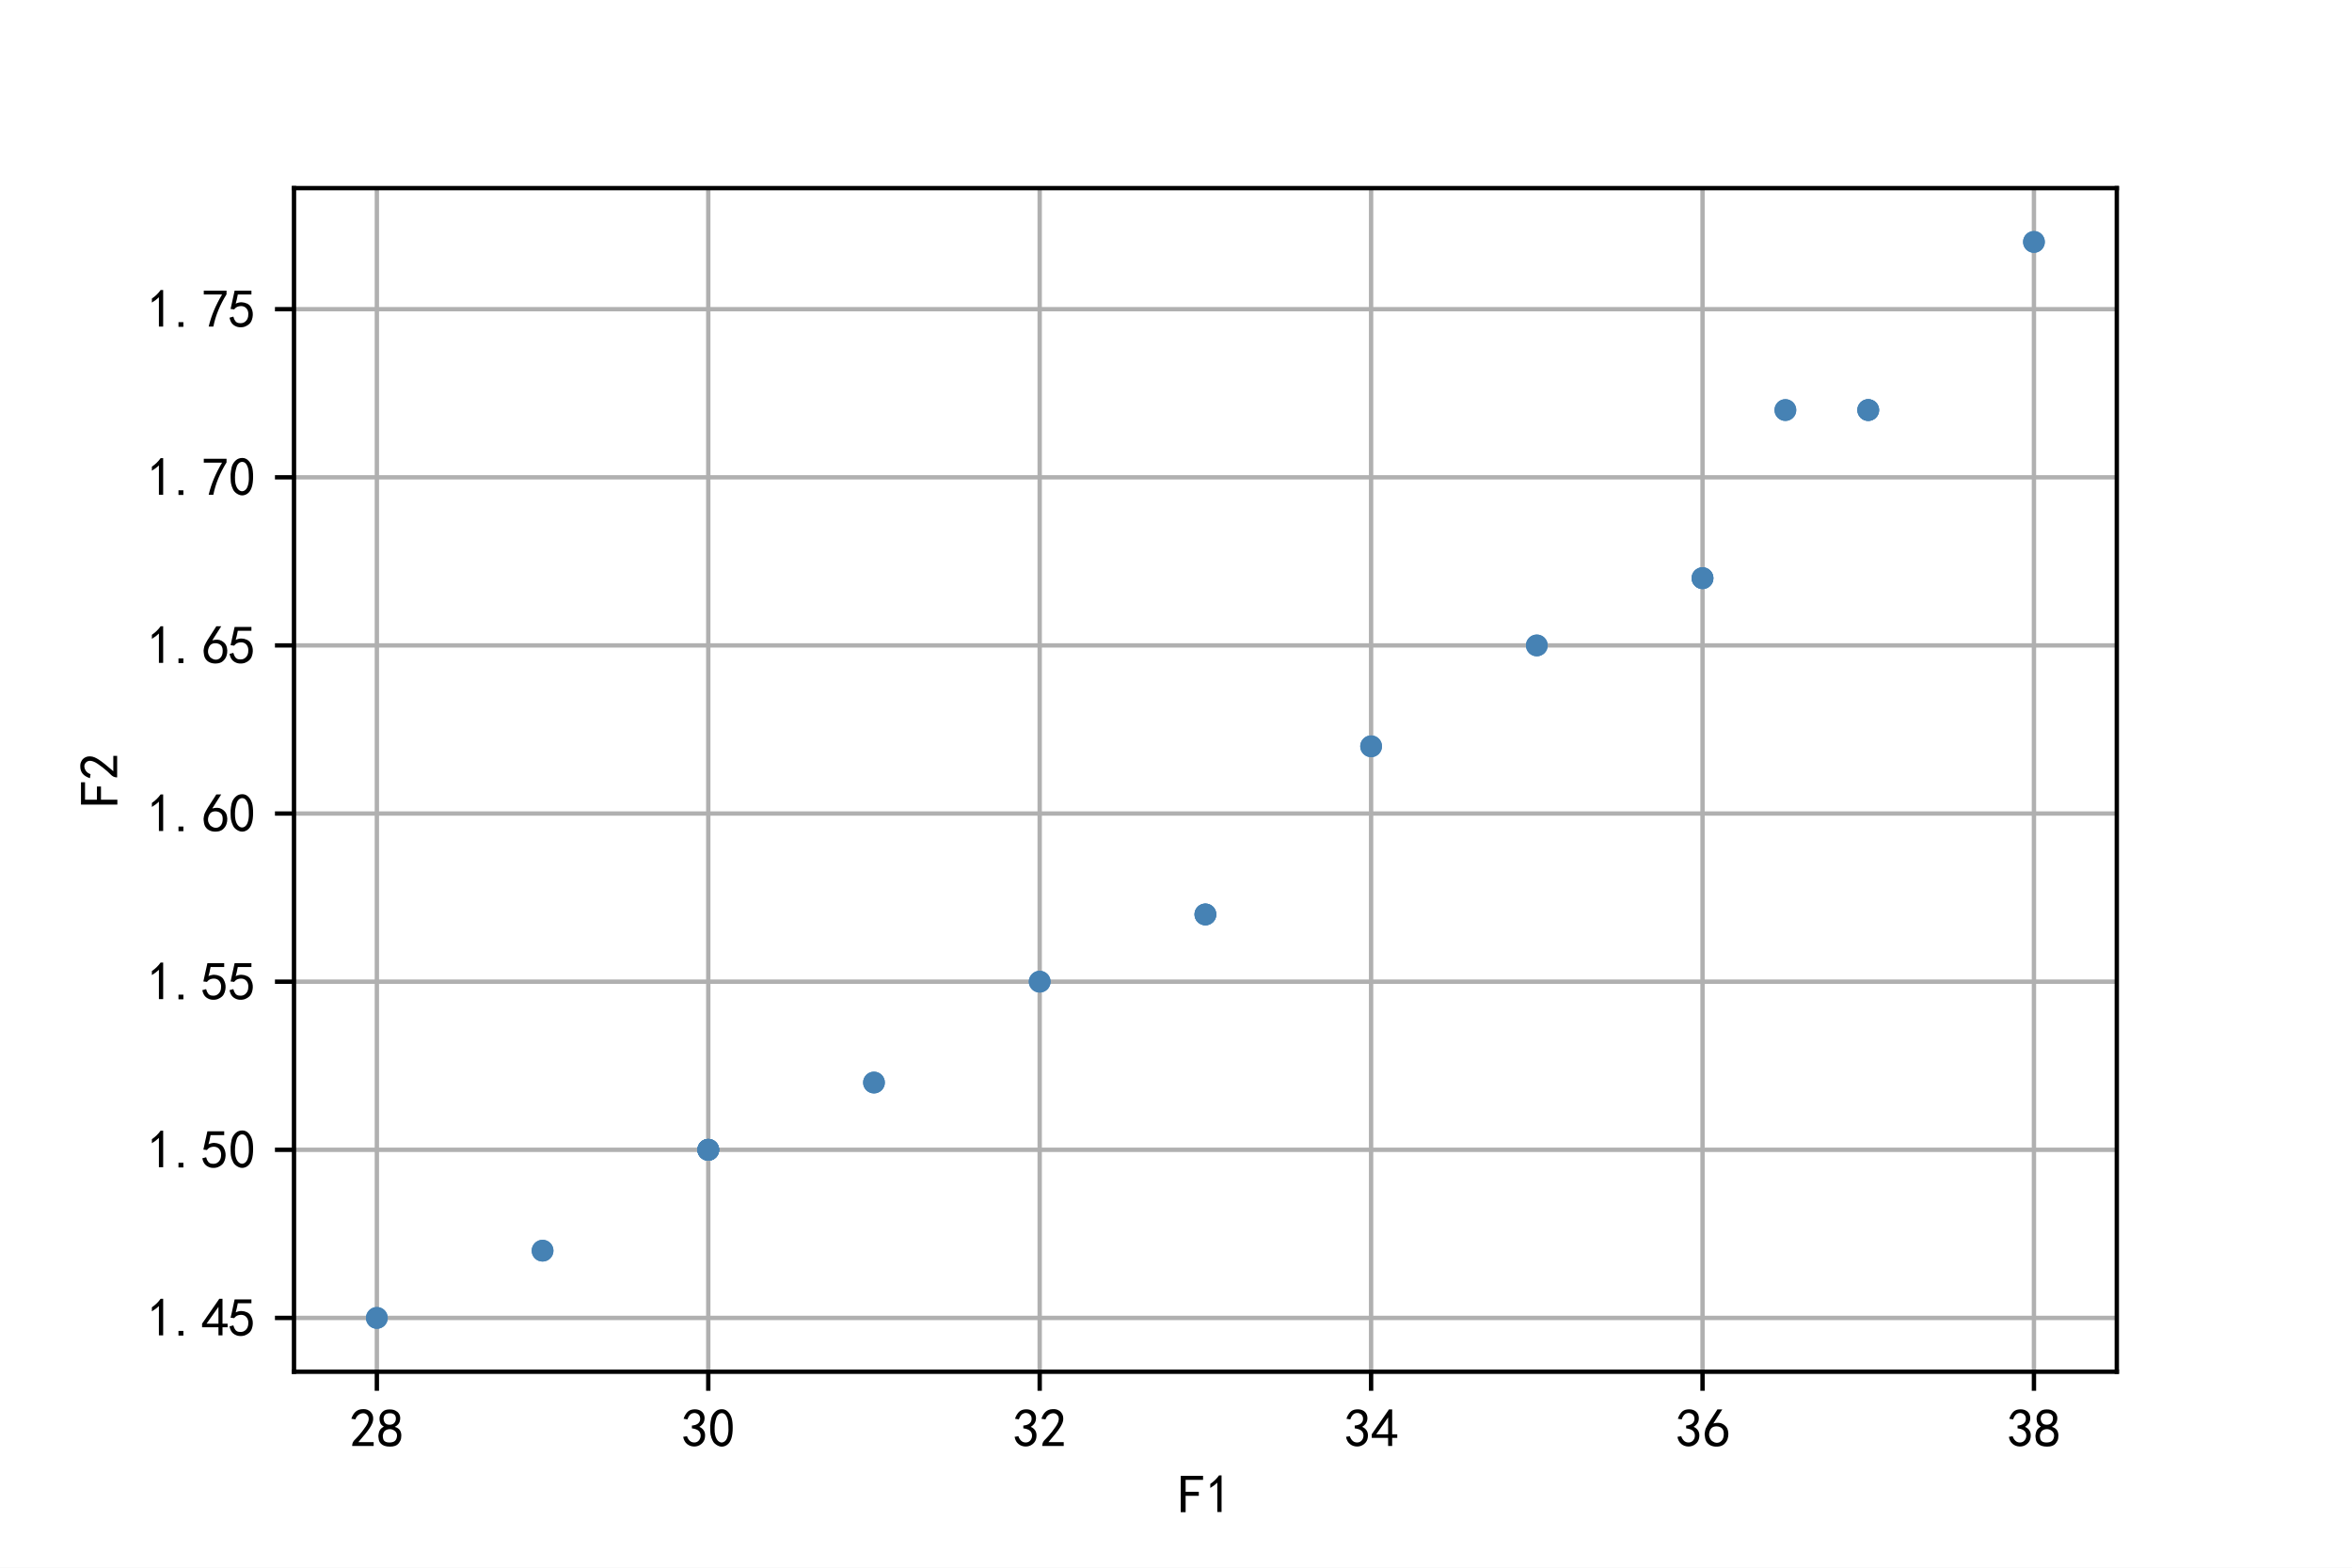
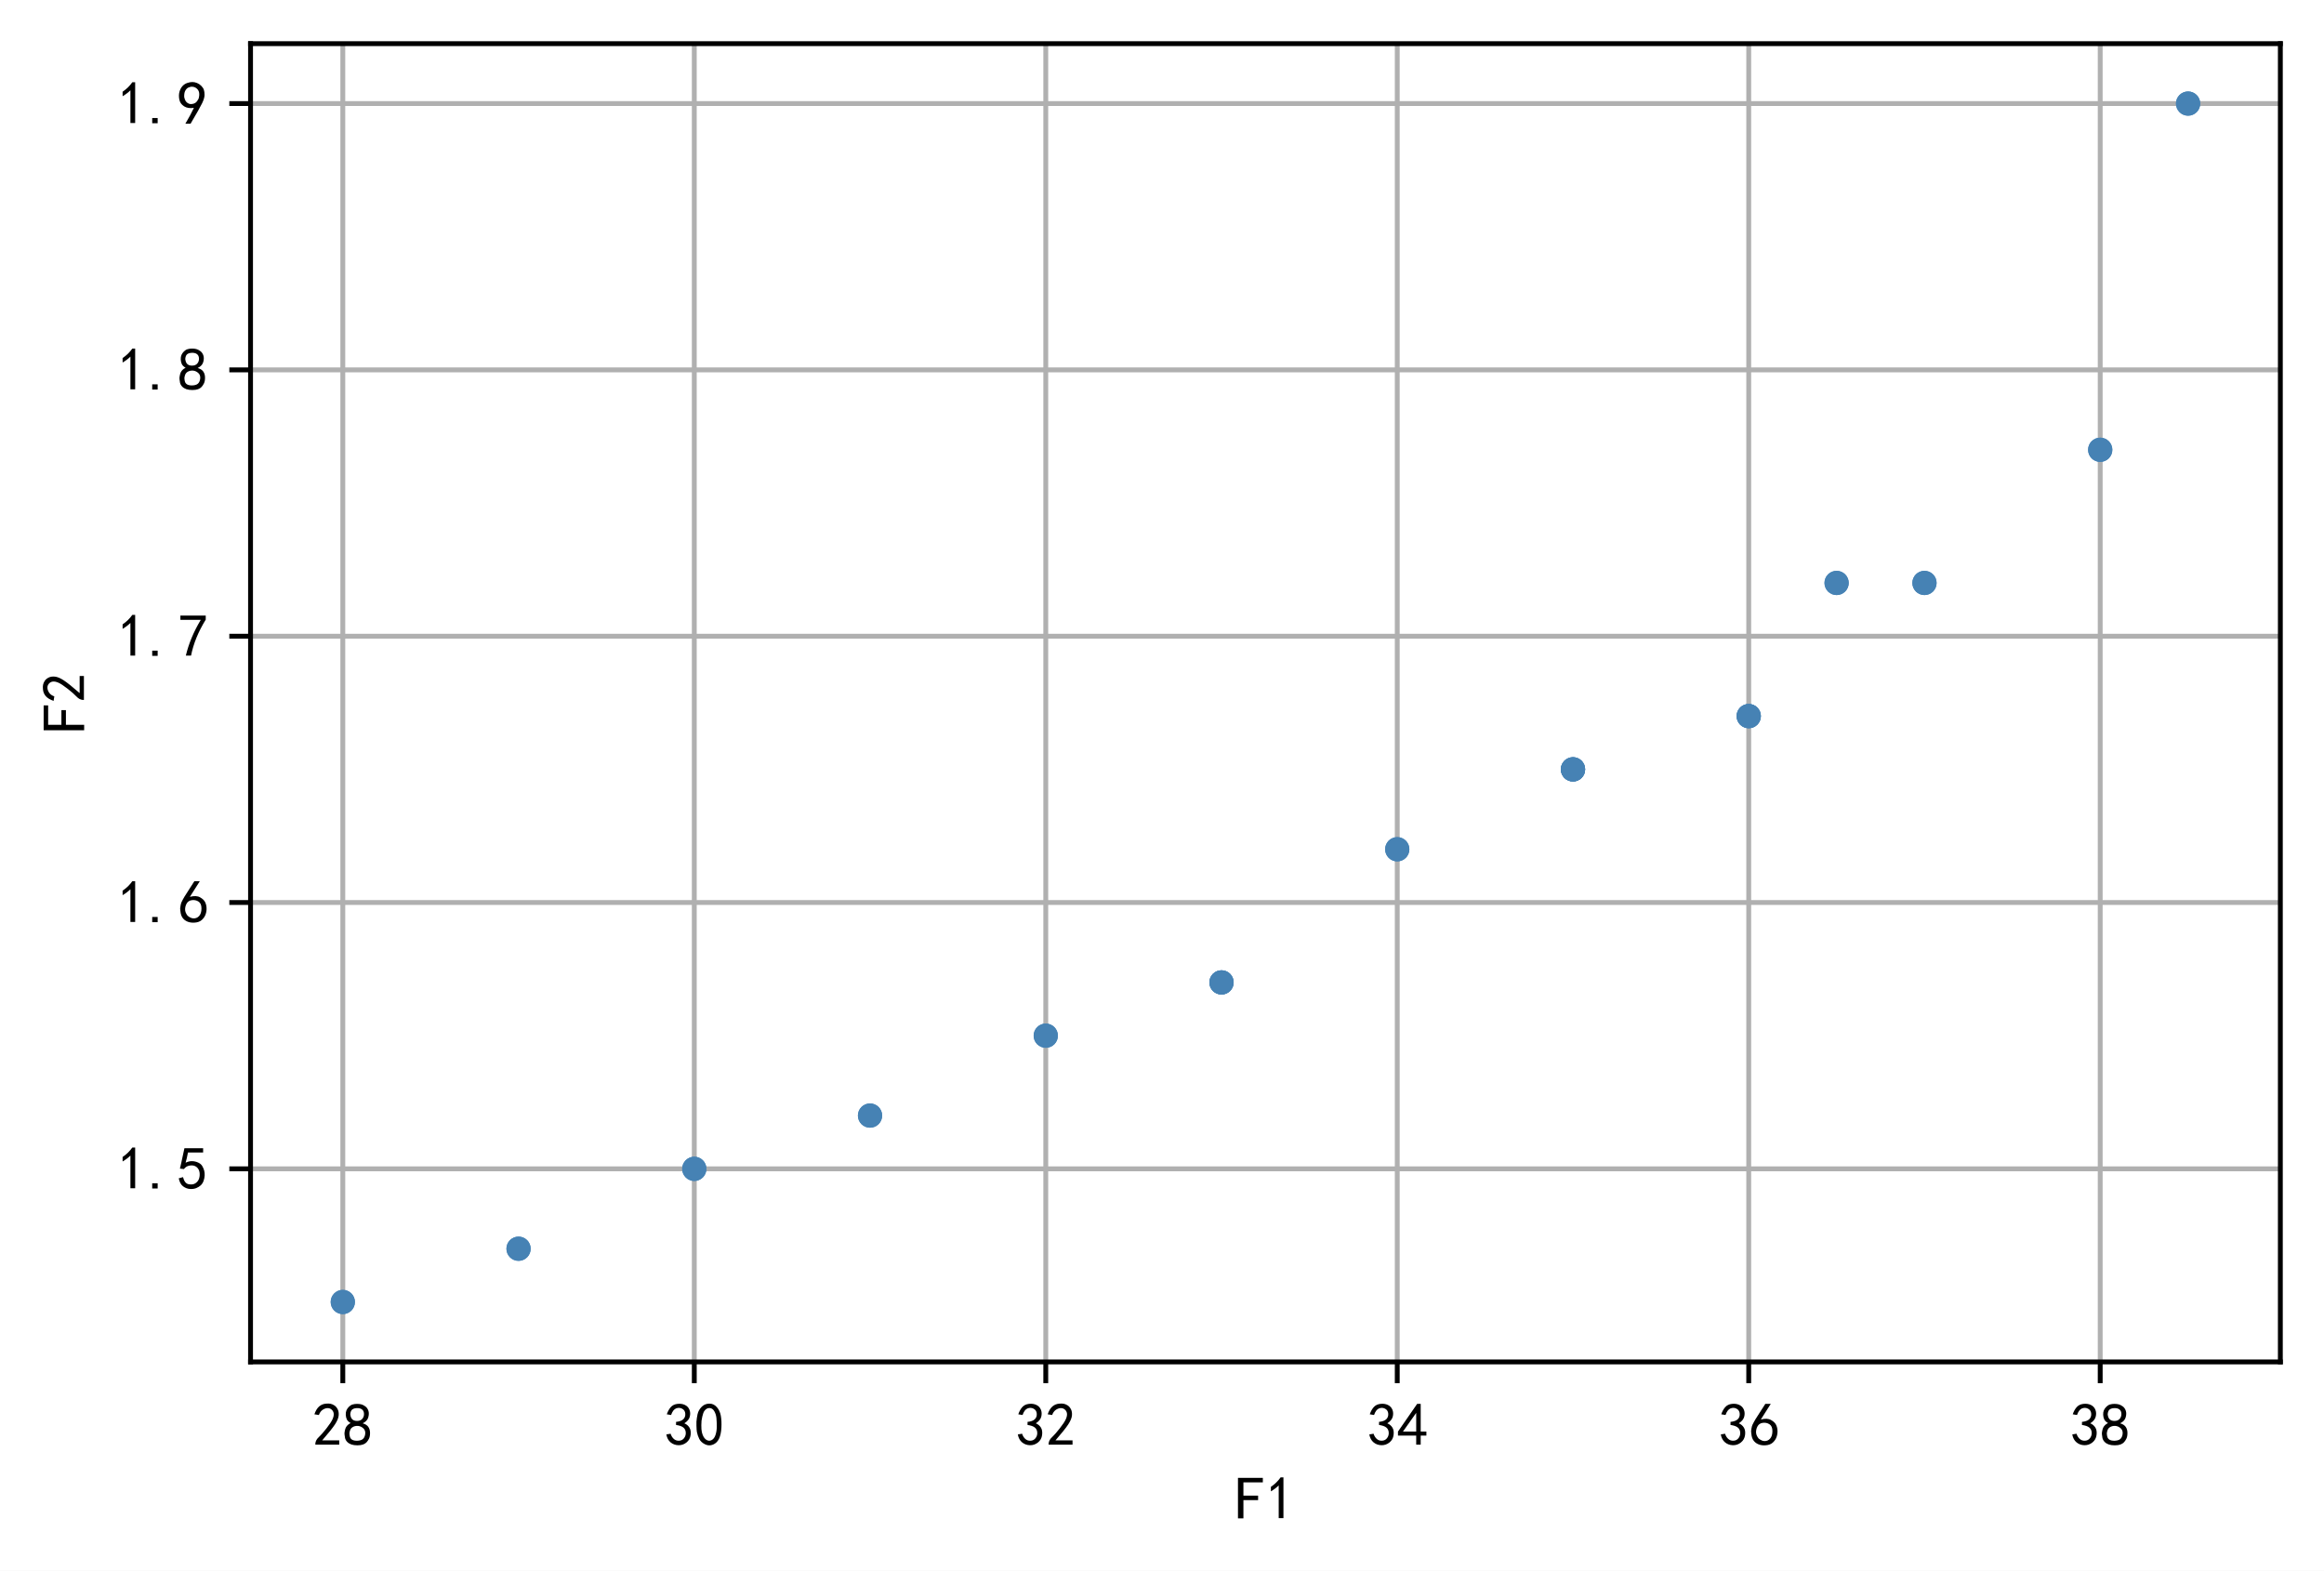
- <svg xmlns="http://www.w3.org/2000/svg" xmlns:xlink="http://www.w3.org/1999/xlink" height="288pt" version="1.1" viewBox="0 0 432 288" width="432pt">
+ <svg xmlns="http://www.w3.org/2000/svg" xmlns:xlink="http://www.w3.org/1999/xlink" height="259.09pt" version="1.1" viewBox="0 0 383.325 259.09" width="383.325pt">
  <defs>
    <style type="text/css">
*{stroke-linecap:butt;stroke-linejoin:round;}
  </style>
  </defs>
  <g id="figure_1">
    <g id="patch_1">
-       <path d="M 0 288  L 432 288  L 432 0  L 0 0  z " style="fill:#ffffff;" />
+       <path d="M 0 259.09  L 383.325 259.09  L 383.325 0  L 0 0  z " style="fill:#ffffff;" />
    </g>
    <g id="axes_1">
      <g id="patch_2">
-         <path d="M 54 252  L 388.8 252  L 388.8 34.56  L 54 34.56  z " style="fill:#ffffff;" />
+         <path d="M 41.325 224.64  L 376.125 224.64  L 376.125 7.2  L 41.325 7.2  z " style="fill:#ffffff;" />
      </g>
      <g id="matplotlib.axis_1">
        <g id="xtick_1">
          <g id="line2d_1">
-             <path clip-path="url(#p3a193a313b)" d="M 69.218 252  L 69.218 34.56  " style="fill:none;stroke:#b0b0b0;stroke-linecap:square;stroke-width:0.8;" />
+             <path clip-path="url(#ped08483fec)" d="M 56.543 224.64  L 56.543 7.2  " style="fill:none;stroke:#b0b0b0;stroke-linecap:square;stroke-width:0.8;" />
          </g>
          <g id="line2d_2">
            <defs>
-               <path d="M 0 0  L 0 3.5  " id="m49dbd63c91" style="stroke:#000000;stroke-width:0.8;" />
-             </defs>
-             <g>
-               <use style="stroke:#000000;stroke-width:0.8;" x="69.218" xlink:href="#m49dbd63c91" y="252" />
+               <path d="M 0 0  L 0 3.5  " id="m44f7244952" style="stroke:#000000;stroke-width:0.8;" />
+             </defs>
+             <g>
+               <use style="stroke:#000000;stroke-width:0.8;" x="56.543" xlink:href="#m44f7244952" y="224.64" />
            </g>
          </g>
          <g id="text_1">
            <defs>
              <path d="M 4.688 3.906  Q 5.078 9.766 10.156 14.453  Q 15.234 19.141 23.047 29.094  Q 30.859 39.062 33.203 44.531  Q 35.547 50 34.953 53.906  Q 34.375 57.812 31.25 60.344  Q 28.125 62.891 24.016 62.5  Q 19.922 62.109 16.203 59.375  Q 12.5 56.641 10.547 51.172  L 3.125 52.344  Q 6.25 61.328 11.125 65.422  Q 16.016 69.531 22.656 69.922  Q 26.562 70.312 29.688 69.719  Q 32.812 69.141 36.125 66.984  Q 39.453 64.844 41.594 60.547  Q 43.75 56.25 43.156 50.188  Q 42.578 44.141 37.109 35.734  Q 31.641 27.344 16.016 9.375  L 44.141 9.375  L 44.141 2.344  L 4.688 2.344  z " id="SimHei-50" />
              <path d="M 2.734 16.797  Q 2.734 26.172 5.078 30.656  Q 7.422 35.156 12.891 37.891  Q 8.203 40.625 6.641 43.938  Q 5.078 47.266 4.875 51.562  Q 4.688 55.859 6.047 58.984  Q 7.422 62.109 10.156 64.844  Q 12.891 67.578 16.203 68.547  Q 19.531 69.531 23.438 69.531  Q 27.344 69.531 30.469 68.75  Q 33.594 67.969 37.109 65.422  Q 40.625 62.891 42.188 58.203  Q 43.75 53.516 41.984 47.266  Q 40.234 41.016 32.812 37.5  Q 39.453 35.547 42.188 31.438  Q 44.922 27.344 44.922 21.484  Q 44.922 15.625 43.156 12.109  Q 41.406 8.594 39.25 6.25  Q 37.109 3.906 33.391 2.531  Q 29.688 1.172 24.016 1.172  Q 18.359 1.172 14.25 2.531  Q 10.156 3.906 7.422 6.641  Q 4.688 9.375 3.703 13.078  Q 2.734 16.797 2.734 26.172  z M 10.938 26.562  Q 10.547 17.188 12.297 13.672  Q 14.062 10.156 18.75 9.172  Q 23.438 8.203 28.516 9.375  Q 33.594 10.547 35.547 14.844  Q 37.5 19.141 36.906 23.438  Q 36.328 27.734 32.031 30.656  Q 27.734 33.594 22.656 33.203  Q 17.578 32.812 14.25 29.688  Q 10.938 26.562 10.547 17.188  z M 12.109 56.25  Q 12.109 48.438 14.844 44.922  Q 17.578 41.406 23.438 41.406  Q 29.297 41.406 32.219 44.922  Q 35.156 48.438 34.953 53.312  Q 34.766 58.203 31.438 60.547  Q 28.125 62.891 22.453 62.5  Q 16.797 62.109 14.453 59.172  Q 12.109 56.25 12.109 48.438  z " id="SimHei-56" />
            </defs>
-             <g transform="translate(64.21818 265.875)scale(0.1 -0.1)">
+             <g transform="translate(51.54318 238.515)scale(0.1 -0.1)">
              <use xlink:href="#SimHei-50" />
              <use x="50" xlink:href="#SimHei-56" />
            </g>
          </g>
        </g>
        <g id="xtick_2">
          <g id="line2d_3">
-             <path clip-path="url(#p3a193a313b)" d="M 130.091 252  L 130.091 34.56  " style="fill:none;stroke:#b0b0b0;stroke-linecap:square;stroke-width:0.8;" />
+             <path clip-path="url(#ped08483fec)" d="M 114.517 224.64  L 114.517 7.2  " style="fill:none;stroke:#b0b0b0;stroke-linecap:square;stroke-width:0.8;" />
          </g>
          <g id="line2d_4">
            <g>
-               <use style="stroke:#000000;stroke-width:0.8;" x="130.091" xlink:href="#m49dbd63c91" y="252" />
+               <use style="stroke:#000000;stroke-width:0.8;" x="114.517" xlink:href="#m44f7244952" y="224.64" />
            </g>
          </g>
          <g id="text_2">
            <defs>
              <path d="M 3.906 19.141  L 10.938 20.312  Q 12.5 15.234 16.016 11.906  Q 19.531 8.594 24.797 8.781  Q 30.078 8.984 33.203 13.078  Q 36.328 17.188 35.938 22.453  Q 35.547 27.734 31.828 30.656  Q 28.125 33.594 19.922 34.766  L 19.922 39.844  Q 28.125 40.625 31.828 44.141  Q 35.547 47.656 35.156 53.312  Q 34.766 58.984 30.078 61.516  Q 25.391 64.062 20.109 62.109  Q 14.844 60.156 11.719 51.172  L 4.688 52.344  Q 7.031 59.375 11.125 64.062  Q 15.234 68.75 22.266 69.531  Q 29.297 70.312 34.562 67.766  Q 39.844 65.234 41.984 59.953  Q 44.141 54.688 42.578 48.438  Q 41.016 42.188 33.594 37.5  Q 39.062 35.156 41.984 30.469  Q 44.922 25.781 43.938 18.156  Q 42.969 10.547 37.109 5.859  Q 31.25 1.172 23.828 1.359  Q 16.406 1.562 10.938 6.047  Q 5.469 10.547 3.906 19.141  z " id="SimHei-51" />
              <path d="M 3.125 29.297  Q 3.906 50 6.438 56.047  Q 8.984 62.109 13.672 66.016  Q 18.359 69.922 25.188 69.922  Q 32.031 69.922 37.109 64.25  Q 42.188 58.594 43.75 50  Q 45.312 41.406 44.719 30.266  Q 44.141 19.141 40.812 12.109  Q 37.5 5.078 30.859 2.344  Q 24.219 -0.391 17.578 2.922  Q 10.938 6.25 8.203 11.719  Q 5.469 17.188 4.297 23.234  Q 3.125 29.297 3.906 50  z M 12.891 52.734  Q 10.547 31.25 12.5 22.844  Q 14.453 14.453 18.938 10.938  Q 23.438 7.422 28.125 9.562  Q 32.812 11.719 34.953 18.156  Q 37.109 24.609 37.109 32.219  Q 37.109 39.844 36.516 46.094  Q 35.938 52.344 33 57.422  Q 30.078 62.5 25.188 62.688  Q 20.312 62.891 16.594 57.812  Q 12.891 52.734 10.547 31.25  z " id="SimHei-48" />
            </defs>
-             <g transform="translate(125.0909 265.875)scale(0.1 -0.1)">
+             <g transform="translate(109.5172 238.515)scale(0.1 -0.1)">
              <use xlink:href="#SimHei-51" />
              <use x="50" xlink:href="#SimHei-48" />
            </g>
          </g>
        </g>
        <g id="xtick_3">
          <g id="line2d_5">
-             <path clip-path="url(#p3a193a313b)" d="M 190.964 252  L 190.964 34.56  " style="fill:none;stroke:#b0b0b0;stroke-linecap:square;stroke-width:0.8;" />
+             <path clip-path="url(#ped08483fec)" d="M 172.491 224.64  L 172.491 7.2  " style="fill:none;stroke:#b0b0b0;stroke-linecap:square;stroke-width:0.8;" />
          </g>
          <g id="line2d_6">
            <g>
-               <use style="stroke:#000000;stroke-width:0.8;" x="190.964" xlink:href="#m49dbd63c91" y="252" />
+               <use style="stroke:#000000;stroke-width:0.8;" x="172.491" xlink:href="#m44f7244952" y="224.64" />
            </g>
          </g>
          <g id="text_3">
-             <g transform="translate(185.9636 265.875)scale(0.1 -0.1)">
+             <g transform="translate(167.4912 238.515)scale(0.1 -0.1)">
              <use xlink:href="#SimHei-51" />
              <use x="50" xlink:href="#SimHei-50" />
            </g>
          </g>
        </g>
        <g id="xtick_4">
          <g id="line2d_7">
-             <path clip-path="url(#p3a193a313b)" d="M 251.836 252  L 251.836 34.56  " style="fill:none;stroke:#b0b0b0;stroke-linecap:square;stroke-width:0.8;" />
+             <path clip-path="url(#ped08483fec)" d="M 230.465 224.64  L 230.465 7.2  " style="fill:none;stroke:#b0b0b0;stroke-linecap:square;stroke-width:0.8;" />
          </g>
          <g id="line2d_8">
            <g>
-               <use style="stroke:#000000;stroke-width:0.8;" x="251.836" xlink:href="#m49dbd63c91" y="252" />
+               <use style="stroke:#000000;stroke-width:0.8;" x="230.465" xlink:href="#m44f7244952" y="224.64" />
            </g>
          </g>
          <g id="text_4">
            <defs>
              <path d="M 31.25 17.188  L 1.172 17.188  L 1.172 23.828  L 32.812 69.531  L 38.672 69.531  L 38.672 23.828  L 48.047 23.828  L 48.047 17.188  L 38.672 17.188  L 38.672 2.344  L 31.25 2.344  z M 31.25 23.828  L 31.25 54.688  L 9.375 23.828  z " id="SimHei-52" />
            </defs>
-             <g transform="translate(246.8364 265.875)scale(0.1 -0.1)">
+             <g transform="translate(225.4653 238.515)scale(0.1 -0.1)">
              <use xlink:href="#SimHei-51" />
              <use x="50" xlink:href="#SimHei-52" />
            </g>
          </g>
        </g>
        <g id="xtick_5">
          <g id="line2d_9">
-             <path clip-path="url(#p3a193a313b)" d="M 312.709 252  L 312.709 34.56  " style="fill:none;stroke:#b0b0b0;stroke-linecap:square;stroke-width:0.8;" />
+             <path clip-path="url(#ped08483fec)" d="M 288.439 224.64  L 288.439 7.2  " style="fill:none;stroke:#b0b0b0;stroke-linecap:square;stroke-width:0.8;" />
          </g>
          <g id="line2d_10">
            <g>
-               <use style="stroke:#000000;stroke-width:0.8;" x="312.709" xlink:href="#m49dbd63c91" y="252" />
+               <use style="stroke:#000000;stroke-width:0.8;" x="288.439" xlink:href="#m44f7244952" y="224.64" />
            </g>
          </g>
          <g id="text_5">
            <defs>
              <path d="M 3.516 19.531  Q 4.297 30.859 6.047 34.766  Q 7.812 38.672 11.328 44.531  L 27.344 69.531  L 36.328 69.531  L 19.922 43.75  Q 30.469 46.484 36.719 42.969  Q 42.969 39.453 45.109 34.953  Q 47.266 30.469 47.453 25.188  Q 47.656 19.922 45.891 14.844  Q 44.141 9.766 39.641 5.656  Q 35.156 1.562 27.141 1.172  Q 19.141 0.781 13.469 4.094  Q 7.812 7.422 5.656 13.469  Q 3.516 19.531 4.297 30.859  z M 12.5 16.016  Q 19.531 8.594 25.391 8.203  Q 31.25 7.812 35.156 12.109  Q 39.062 16.406 39.062 24.609  Q 39.062 32.812 34.172 35.938  Q 29.297 39.062 23.234 38.281  Q 17.188 37.5 14.453 32.422  Q 11.719 27.344 12.109 21.672  Q 12.5 16.016 19.531 8.594  z " id="SimHei-54" />
            </defs>
-             <g transform="translate(307.7091 265.875)scale(0.1 -0.1)">
+             <g transform="translate(283.4393 238.515)scale(0.1 -0.1)">
              <use xlink:href="#SimHei-51" />
              <use x="50" xlink:href="#SimHei-54" />
            </g>
          </g>
        </g>
        <g id="xtick_6">
          <g id="line2d_11">
-             <path clip-path="url(#p3a193a313b)" d="M 373.582 252  L 373.582 34.56  " style="fill:none;stroke:#b0b0b0;stroke-linecap:square;stroke-width:0.8;" />
+             <path clip-path="url(#ped08483fec)" d="M 346.413 224.64  L 346.413 7.2  " style="fill:none;stroke:#b0b0b0;stroke-linecap:square;stroke-width:0.8;" />
          </g>
          <g id="line2d_12">
            <g>
-               <use style="stroke:#000000;stroke-width:0.8;" x="373.582" xlink:href="#m49dbd63c91" y="252" />
+               <use style="stroke:#000000;stroke-width:0.8;" x="346.413" xlink:href="#m44f7244952" y="224.64" />
            </g>
          </g>
          <g id="text_6">
-             <g transform="translate(368.5818 265.875)scale(0.1 -0.1)">
+             <g transform="translate(341.4133 238.515)scale(0.1 -0.1)">
              <use xlink:href="#SimHei-51" />
              <use x="50" xlink:href="#SimHei-56" />
            </g>
          </g>
        </g>
        <g id="text_7">
          <defs>
            <path d="M 45.703 61.328  L 13.672 61.328  L 13.672 39.453  L 37.891 39.453  L 37.891 32.031  L 13.672 32.031  L 13.672 1.953  L 4.688 1.953  L 4.688 68.75  L 45.703 68.75  z " id="SimHei-70" />
            <path d="M 21.875 56.25  Q 16.797 51.172 8.984 46.484  L 8.984 53.906  Q 18.75 60.547 25 69.531  L 29.688 69.531  L 29.688 2.344  L 21.875 2.344  z " id="SimHei-49" />
          </defs>
-           <g transform="translate(216.4 278)scale(0.1 -0.1)">
+           <g transform="translate(203.725 250.64)scale(0.1 -0.1)">
            <use xlink:href="#SimHei-70" />
            <use x="50" xlink:href="#SimHei-49" />
          </g>
        </g>
      </g>
      <g id="matplotlib.axis_2">
        <g id="ytick_1">
          <g id="line2d_13">
-             <path clip-path="url(#p3a193a313b)" d="M 54 242.116  L 388.8 242.116  " style="fill:none;stroke:#b0b0b0;stroke-linecap:square;stroke-width:0.8;" />
+             <path clip-path="url(#ped08483fec)" d="M 41.325 192.793  L 376.125 192.793  " style="fill:none;stroke:#b0b0b0;stroke-linecap:square;stroke-width:0.8;" />
          </g>
          <g id="line2d_14">
            <defs>
-               <path d="M 0 0  L -3.5 0  " id="m503f37613e" style="stroke:#000000;stroke-width:0.8;" />
-             </defs>
-             <g>
-               <use style="stroke:#000000;stroke-width:0.8;" x="54" xlink:href="#m503f37613e" y="242.116" />
+               <path d="M 0 0  L -3.5 0  " id="m16dc3bd9e7" style="stroke:#000000;stroke-width:0.8;" />
+             </defs>
+             <g>
+               <use style="stroke:#000000;stroke-width:0.8;" x="41.325" xlink:href="#m16dc3bd9e7" y="192.793" />
            </g>
          </g>
          <g id="text_8">
            <defs>
              <path d="M 16.797 1.953  L 7.812 1.953  L 7.812 10.547  L 16.797 10.547  z " id="SimHei-46" />
              <path d="M 8.594 20.703  Q 11.328 10.156 17.969 8.984  Q 24.609 7.812 28.703 10.344  Q 32.812 12.891 34.562 16.984  Q 36.328 21.094 36.125 26.172  Q 35.938 31.25 33.391 34.766  Q 30.859 38.281 26.953 39.453  Q 23.047 40.625 18.156 39.453  Q 13.281 38.281 10.156 33.984  L 3.516 34.766  Q 4.297 37.109 10.938 68.359  L 41.797 68.359  L 41.797 61.328  L 16.797 61.328  Q 14.844 50.781 12.891 44.531  Q 18.75 47.266 23.828 47.062  Q 28.906 46.875 33.594 44.719  Q 38.281 42.578 40.422 38.859  Q 42.578 35.156 43.547 31.438  Q 44.531 27.734 44.328 23.438  Q 44.141 19.141 42.578 14.641  Q 41.016 10.156 37.891 7.219  Q 34.766 4.297 30.266 2.531  Q 25.781 0.781 19.922 1.172  Q 14.062 1.562 8.781 5.469  Q 3.516 9.375 1.562 18.75  z " id="SimHei-53" />
            </defs>
-             <g transform="translate(27 245.5539)scale(0.1 -0.1)">
-               <use xlink:href="#SimHei-49" />
-               <use x="50" xlink:href="#SimHei-46" />
-               <use x="100" xlink:href="#SimHei-52" />
-               <use x="150" xlink:href="#SimHei-53" />
+             <g transform="translate(19.325 196.2302)scale(0.1 -0.1)">
+               <use xlink:href="#SimHei-49" />
+               <use x="50" xlink:href="#SimHei-46" />
+               <use x="100" xlink:href="#SimHei-53" />
            </g>
          </g>
        </g>
        <g id="ytick_2">
          <g id="line2d_15">
-             <path clip-path="url(#p3a193a313b)" d="M 54 211.23  L 388.8 211.23  " style="fill:none;stroke:#b0b0b0;stroke-linecap:square;stroke-width:0.8;" />
+             <path clip-path="url(#ped08483fec)" d="M 41.325 148.865  L 376.125 148.865  " style="fill:none;stroke:#b0b0b0;stroke-linecap:square;stroke-width:0.8;" />
          </g>
          <g id="line2d_16">
            <g>
-               <use style="stroke:#000000;stroke-width:0.8;" x="54" xlink:href="#m503f37613e" y="211.23" />
+               <use style="stroke:#000000;stroke-width:0.8;" x="41.325" xlink:href="#m16dc3bd9e7" y="148.865" />
            </g>
          </g>
          <g id="text_9">
-             <g transform="translate(27 214.6675)scale(0.1 -0.1)">
-               <use xlink:href="#SimHei-49" />
-               <use x="50" xlink:href="#SimHei-46" />
-               <use x="100" xlink:href="#SimHei-53" />
-               <use x="150" xlink:href="#SimHei-48" />
+             <g transform="translate(19.325 152.303)scale(0.1 -0.1)">
+               <use xlink:href="#SimHei-49" />
+               <use x="50" xlink:href="#SimHei-46" />
+               <use x="100" xlink:href="#SimHei-54" />
            </g>
          </g>
        </g>
        <g id="ytick_3">
          <g id="line2d_17">
-             <path clip-path="url(#p3a193a313b)" d="M 54 180.344  L 388.8 180.344  " style="fill:none;stroke:#b0b0b0;stroke-linecap:square;stroke-width:0.8;" />
+             <path clip-path="url(#ped08483fec)" d="M 41.325 104.938  L 376.125 104.938  " style="fill:none;stroke:#b0b0b0;stroke-linecap:square;stroke-width:0.8;" />
          </g>
          <g id="line2d_18">
            <g>
-               <use style="stroke:#000000;stroke-width:0.8;" x="54" xlink:href="#m503f37613e" y="180.344" />
+               <use style="stroke:#000000;stroke-width:0.8;" x="41.325" xlink:href="#m16dc3bd9e7" y="104.938" />
            </g>
          </g>
          <g id="text_10">
-             <g transform="translate(27 183.7811)scale(0.1 -0.1)">
-               <use xlink:href="#SimHei-49" />
-               <use x="50" xlink:href="#SimHei-46" />
-               <use x="100" xlink:href="#SimHei-53" />
-               <use x="150" xlink:href="#SimHei-53" />
+             <defs>
+               <path d="M 13.281 2.344  Q 20.312 32.031 37.891 61.328  L 4.297 61.328  L 4.297 68.359  L 46.094 68.359  L 46.094 61.719  Q 27.734 32.031 21.875 2.344  L 13.281 2.344  z " id="SimHei-55" />
+             </defs>
+             <g transform="translate(19.325 108.3757)scale(0.1 -0.1)">
+               <use xlink:href="#SimHei-49" />
+               <use x="50" xlink:href="#SimHei-46" />
+               <use x="100" xlink:href="#SimHei-55" />
            </g>
          </g>
        </g>
        <g id="ytick_4">
          <g id="line2d_19">
-             <path clip-path="url(#p3a193a313b)" d="M 54 149.457  L 388.8 149.457  " style="fill:none;stroke:#b0b0b0;stroke-linecap:square;stroke-width:0.8;" />
+             <path clip-path="url(#ped08483fec)" d="M 41.325 61.011  L 376.125 61.011  " style="fill:none;stroke:#b0b0b0;stroke-linecap:square;stroke-width:0.8;" />
          </g>
          <g id="line2d_20">
            <g>
-               <use style="stroke:#000000;stroke-width:0.8;" x="54" xlink:href="#m503f37613e" y="149.457" />
+               <use style="stroke:#000000;stroke-width:0.8;" x="41.325" xlink:href="#m16dc3bd9e7" y="61.011" />
            </g>
          </g>
          <g id="text_11">
-             <g transform="translate(27 152.8948)scale(0.1 -0.1)">
-               <use xlink:href="#SimHei-49" />
-               <use x="50" xlink:href="#SimHei-46" />
-               <use x="100" xlink:href="#SimHei-54" />
-               <use x="150" xlink:href="#SimHei-48" />
+             <g transform="translate(19.325 64.44841)scale(0.1 -0.1)">
+               <use xlink:href="#SimHei-49" />
+               <use x="50" xlink:href="#SimHei-46" />
+               <use x="100" xlink:href="#SimHei-56" />
            </g>
          </g>
        </g>
        <g id="ytick_5">
          <g id="line2d_21">
-             <path clip-path="url(#p3a193a313b)" d="M 54 118.571  L 388.8 118.571  " style="fill:none;stroke:#b0b0b0;stroke-linecap:square;stroke-width:0.8;" />
+             <path clip-path="url(#ped08483fec)" d="M 41.325 17.084  L 376.125 17.084  " style="fill:none;stroke:#b0b0b0;stroke-linecap:square;stroke-width:0.8;" />
          </g>
          <g id="line2d_22">
            <g>
-               <use style="stroke:#000000;stroke-width:0.8;" x="54" xlink:href="#m503f37613e" y="118.571" />
+               <use style="stroke:#000000;stroke-width:0.8;" x="41.325" xlink:href="#m16dc3bd9e7" y="17.084" />
            </g>
          </g>
          <g id="text_12">
-             <g transform="translate(27 122.0084)scale(0.1 -0.1)">
-               <use xlink:href="#SimHei-49" />
-               <use x="50" xlink:href="#SimHei-46" />
-               <use x="100" xlink:href="#SimHei-54" />
-               <use x="150" xlink:href="#SimHei-53" />
-             </g>
-           </g>
-         </g>
-         <g id="ytick_6">
-           <g id="line2d_23">
-             <path clip-path="url(#p3a193a313b)" d="M 54 87.685  L 388.8 87.685  " style="fill:none;stroke:#b0b0b0;stroke-linecap:square;stroke-width:0.8;" />
-           </g>
-           <g id="line2d_24">
-             <g>
-               <use style="stroke:#000000;stroke-width:0.8;" x="54" xlink:href="#m503f37613e" y="87.685" />
-             </g>
-           </g>
-           <g id="text_13">
-             <defs>
-               <path d="M 13.281 2.344  Q 20.312 32.031 37.891 61.328  L 4.297 61.328  L 4.297 68.359  L 46.094 68.359  L 46.094 61.719  Q 27.734 32.031 21.875 2.344  L 13.281 2.344  z " id="SimHei-55" />
-             </defs>
-             <g transform="translate(27 91.12204)scale(0.1 -0.1)">
-               <use xlink:href="#SimHei-49" />
-               <use x="50" xlink:href="#SimHei-46" />
-               <use x="100" xlink:href="#SimHei-55" />
-               <use x="150" xlink:href="#SimHei-48" />
-             </g>
-           </g>
-         </g>
-         <g id="ytick_7">
-           <g id="line2d_25">
-             <path clip-path="url(#p3a193a313b)" d="M 54 56.798  L 388.8 56.798  " style="fill:none;stroke:#b0b0b0;stroke-linecap:square;stroke-width:0.8;" />
-           </g>
-           <g id="line2d_26">
-             <g>
-               <use style="stroke:#000000;stroke-width:0.8;" x="54" xlink:href="#m503f37613e" y="56.798" />
-             </g>
-           </g>
-           <g id="text_14">
-             <g transform="translate(27 60.23568)scale(0.1 -0.1)">
-               <use xlink:href="#SimHei-49" />
-               <use x="50" xlink:href="#SimHei-46" />
-               <use x="100" xlink:href="#SimHei-55" />
-               <use x="150" xlink:href="#SimHei-53" />
-             </g>
-           </g>
-         </g>
-         <g id="text_15">
-           <g transform="translate(21.75 148.28)rotate(-90)scale(0.1 -0.1)">
+             <defs>
+               <path d="M 12.5 1.172  Q 21.094 15.625 26.562 27.344  Q 16.797 25.781 10.344 29.875  Q 3.906 33.984 2.531 41.016  Q 1.172 48.047 2.734 53.703  Q 4.297 59.375 7.609 63.078  Q 10.938 66.797 15.625 68.359  Q 20.312 69.922 24.016 69.922  Q 27.734 69.922 31.641 68.359  Q 35.547 66.797 38.672 63.672  Q 41.797 60.547 42.969 57.219  Q 44.141 53.906 44.141 48.625  Q 44.141 43.359 40.234 35.156  Q 36.328 26.953 21.094 1.172  z M 9.766 50  Q 10.938 39.844 14.641 36.516  Q 18.359 33.203 22.656 33.594  Q 26.953 33.984 29.484 35.938  Q 32.031 37.891 34.375 42.578  Q 35.938 48.438 35.156 52.531  Q 34.375 56.641 31.047 59.375  Q 27.734 62.109 23.828 62.109  Q 21.484 62.5 17.766 60.938  Q 14.062 59.375 11.906 54.688  Q 9.766 50 10.938 39.844  z " id="SimHei-57" />
+             </defs>
+             <g transform="translate(19.325 20.52114)scale(0.1 -0.1)">
+               <use xlink:href="#SimHei-49" />
+               <use x="50" xlink:href="#SimHei-46" />
+               <use x="100" xlink:href="#SimHei-57" />
+             </g>
+           </g>
+         </g>
+         <g id="text_13">
+           <g transform="translate(14.075 120.92)rotate(-90)scale(0.1 -0.1)">
            <use xlink:href="#SimHei-70" />
            <use x="50" xlink:href="#SimHei-50" />
          </g>
        </g>
      </g>
-       <g id="line2d_27">
+       <g id="line2d_23">
        <defs>
-           <path d="M 0 1.5  C 0.398 1.5 0.779 1.342 1.061 1.061  C 1.342 0.779 1.5 0.398 1.5 0  C 1.5 -0.398 1.342 -0.779 1.061 -1.061  C 0.779 -1.342 0.398 -1.5 0 -1.5  C -0.398 -1.5 -0.779 -1.342 -1.061 -1.061  C -1.342 -0.779 -1.5 -0.398 -1.5 0  C -1.5 0.398 -1.342 0.779 -1.061 1.061  C -0.779 1.342 -0.398 1.5 0 1.5  z " id="md523c5f5dc" style="stroke:#4682b4;" />
+           <path d="M 0 1.5  C 0.398 1.5 0.779 1.342 1.061 1.061  C 1.342 0.779 1.5 0.398 1.5 0  C 1.5 -0.398 1.342 -0.779 1.061 -1.061  C 0.779 -1.342 0.398 -1.5 0 -1.5  C -0.398 -1.5 -0.779 -1.342 -1.061 -1.061  C -1.342 -0.779 -1.5 -0.398 -1.5 0  C -1.5 0.398 -1.342 0.779 -1.061 1.061  C -0.779 1.342 -0.398 1.5 0 1.5  z " id="mea684204a7" style="stroke:#4682b4;" />
        </defs>
-         <g clip-path="url(#p3a193a313b)">
-           <use style="fill:#4682b4;stroke:#4682b4;" x="282.273" xlink:href="#md523c5f5dc" y="118.571" />
-           <use style="fill:#4682b4;stroke:#4682b4;" x="130.091" xlink:href="#md523c5f5dc" y="211.23" />
-           <use style="fill:#4682b4;stroke:#4682b4;" x="130.091" xlink:href="#md523c5f5dc" y="211.23" />
-           <use style="fill:#4682b4;stroke:#4682b4;" x="99.655" xlink:href="#md523c5f5dc" y="229.762" />
-           <use style="fill:#4682b4;stroke:#4682b4;" x="130.091" xlink:href="#md523c5f5dc" y="211.23" />
-           <use style="fill:#4682b4;stroke:#4682b4;" x="190.964" xlink:href="#md523c5f5dc" y="180.344" />
-           <use style="fill:#4682b4;stroke:#4682b4;" x="312.709" xlink:href="#md523c5f5dc" y="106.216" />
-           <use style="fill:#4682b4;stroke:#4682b4;" x="343.145" xlink:href="#md523c5f5dc" y="75.33" />
-           <use style="fill:#4682b4;stroke:#4682b4;" x="282.273" xlink:href="#md523c5f5dc" y="118.571" />
-           <use style="fill:#4682b4;stroke:#4682b4;" x="130.091" xlink:href="#md523c5f5dc" y="211.23" />
-           <use style="fill:#4682b4;stroke:#4682b4;" x="251.836" xlink:href="#md523c5f5dc" y="137.103" />
-           <use style="fill:#4682b4;stroke:#4682b4;" x="373.582" xlink:href="#md523c5f5dc" y="44.444" />
-           <use style="fill:#4682b4;stroke:#4682b4;" x="69.218" xlink:href="#md523c5f5dc" y="242.116" />
-           <use style="fill:#4682b4;stroke:#4682b4;" x="327.927" xlink:href="#md523c5f5dc" y="75.33" />
-           <use style="fill:#4682b4;stroke:#4682b4;" x="221.4" xlink:href="#md523c5f5dc" y="167.989" />
-           <use style="fill:#4682b4;stroke:#4682b4;" x="251.836" xlink:href="#md523c5f5dc" y="137.103" />
-           <use style="fill:#4682b4;stroke:#4682b4;" x="343.145" xlink:href="#md523c5f5dc" y="75.33" />
-           <use style="fill:#4682b4;stroke:#4682b4;" x="343.145" xlink:href="#md523c5f5dc" y="75.33" />
-           <use style="fill:#4682b4;stroke:#4682b4;" x="99.655" xlink:href="#md523c5f5dc" y="229.762" />
-           <use style="fill:#4682b4;stroke:#4682b4;" x="221.4" xlink:href="#md523c5f5dc" y="167.989" />
-           <use style="fill:#4682b4;stroke:#4682b4;" x="160.527" xlink:href="#md523c5f5dc" y="198.875" />
-           <use style="fill:#4682b4;stroke:#4682b4;" x="312.709" xlink:href="#md523c5f5dc" y="106.216" />
-           <use style="fill:#4682b4;stroke:#4682b4;" x="69.218" xlink:href="#md523c5f5dc" y="242.116" />
-           <use style="fill:#4682b4;stroke:#4682b4;" x="373.582" xlink:href="#md523c5f5dc" y="44.444" />
-           <use style="fill:#4682b4;stroke:#4682b4;" x="130.091" xlink:href="#md523c5f5dc" y="211.23" />
-           <use style="fill:#4682b4;stroke:#4682b4;" x="221.4" xlink:href="#md523c5f5dc" y="167.989" />
-           <use style="fill:#4682b4;stroke:#4682b4;" x="312.709" xlink:href="#md523c5f5dc" y="106.216" />
-           <use style="fill:#4682b4;stroke:#4682b4;" x="327.927" xlink:href="#md523c5f5dc" y="75.33" />
-           <use style="fill:#4682b4;stroke:#4682b4;" x="190.964" xlink:href="#md523c5f5dc" y="180.344" />
-           <use style="fill:#4682b4;stroke:#4682b4;" x="160.527" xlink:href="#md523c5f5dc" y="198.875" />
+         <g clip-path="url(#ped08483fec)">
+           <use style="fill:#4682b4;stroke:#4682b4;" x="230.465" xlink:href="#mea684204a7" y="140.08" />
+           <use style="fill:#4682b4;stroke:#4682b4;" x="259.452" xlink:href="#mea684204a7" y="126.902" />
+           <use style="fill:#4682b4;stroke:#4682b4;" x="143.504" xlink:href="#mea684204a7" y="184.007" />
+           <use style="fill:#4682b4;stroke:#4682b4;" x="85.53" xlink:href="#mea684204a7" y="205.971" />
+           <use style="fill:#4682b4;stroke:#4682b4;" x="288.439" xlink:href="#mea684204a7" y="118.116" />
+           <use style="fill:#4682b4;stroke:#4682b4;" x="360.907" xlink:href="#mea684204a7" y="17.084" />
+           <use style="fill:#4682b4;stroke:#4682b4;" x="201.478" xlink:href="#mea684204a7" y="162.044" />
+           <use style="fill:#4682b4;stroke:#4682b4;" x="360.907" xlink:href="#mea684204a7" y="17.084" />
+           <use style="fill:#4682b4;stroke:#4682b4;" x="302.933" xlink:href="#mea684204a7" y="96.153" />
+           <use style="fill:#4682b4;stroke:#4682b4;" x="230.465" xlink:href="#mea684204a7" y="140.08" />
+           <use style="fill:#4682b4;stroke:#4682b4;" x="143.504" xlink:href="#mea684204a7" y="184.007" />
+           <use style="fill:#4682b4;stroke:#4682b4;" x="56.543" xlink:href="#mea684204a7" y="214.756" />
+           <use style="fill:#4682b4;stroke:#4682b4;" x="172.491" xlink:href="#mea684204a7" y="170.829" />
+           <use style="fill:#4682b4;stroke:#4682b4;" x="317.426" xlink:href="#mea684204a7" y="96.153" />
+           <use style="fill:#4682b4;stroke:#4682b4;" x="317.426" xlink:href="#mea684204a7" y="96.153" />
+           <use style="fill:#4682b4;stroke:#4682b4;" x="302.933" xlink:href="#mea684204a7" y="96.153" />
+           <use style="fill:#4682b4;stroke:#4682b4;" x="259.452" xlink:href="#mea684204a7" y="126.902" />
+           <use style="fill:#4682b4;stroke:#4682b4;" x="288.439" xlink:href="#mea684204a7" y="118.116" />
+           <use style="fill:#4682b4;stroke:#4682b4;" x="346.413" xlink:href="#mea684204a7" y="74.189" />
+           <use style="fill:#4682b4;stroke:#4682b4;" x="259.452" xlink:href="#mea684204a7" y="126.902" />
+           <use style="fill:#4682b4;stroke:#4682b4;" x="85.53" xlink:href="#mea684204a7" y="205.971" />
+           <use style="fill:#4682b4;stroke:#4682b4;" x="56.543" xlink:href="#mea684204a7" y="214.756" />
+           <use style="fill:#4682b4;stroke:#4682b4;" x="288.439" xlink:href="#mea684204a7" y="118.116" />
+           <use style="fill:#4682b4;stroke:#4682b4;" x="259.452" xlink:href="#mea684204a7" y="126.902" />
+           <use style="fill:#4682b4;stroke:#4682b4;" x="346.413" xlink:href="#mea684204a7" y="74.189" />
+           <use style="fill:#4682b4;stroke:#4682b4;" x="114.517" xlink:href="#mea684204a7" y="192.793" />
+           <use style="fill:#4682b4;stroke:#4682b4;" x="172.491" xlink:href="#mea684204a7" y="170.829" />
+           <use style="fill:#4682b4;stroke:#4682b4;" x="114.517" xlink:href="#mea684204a7" y="192.793" />
+           <use style="fill:#4682b4;stroke:#4682b4;" x="201.478" xlink:href="#mea684204a7" y="162.044" />
+           <use style="fill:#4682b4;stroke:#4682b4;" x="201.478" xlink:href="#mea684204a7" y="162.044" />
        </g>
      </g>
      <g id="patch_3">
-         <path d="M 54 252  L 54 34.56  " style="fill:none;stroke:#000000;stroke-linecap:square;stroke-linejoin:miter;stroke-width:0.8;" />
+         <path d="M 41.325 224.64  L 41.325 7.2  " style="fill:none;stroke:#000000;stroke-linecap:square;stroke-linejoin:miter;stroke-width:0.8;" />
      </g>
      <g id="patch_4">
-         <path d="M 388.8 252  L 388.8 34.56  " style="fill:none;stroke:#000000;stroke-linecap:square;stroke-linejoin:miter;stroke-width:0.8;" />
+         <path d="M 376.125 224.64  L 376.125 7.2  " style="fill:none;stroke:#000000;stroke-linecap:square;stroke-linejoin:miter;stroke-width:0.8;" />
      </g>
      <g id="patch_5">
-         <path d="M 54 252  L 388.8 252  " style="fill:none;stroke:#000000;stroke-linecap:square;stroke-linejoin:miter;stroke-width:0.8;" />
+         <path d="M 41.325 224.64  L 376.125 224.64  " style="fill:none;stroke:#000000;stroke-linecap:square;stroke-linejoin:miter;stroke-width:0.8;" />
      </g>
      <g id="patch_6">
-         <path d="M 54 34.56  L 388.8 34.56  " style="fill:none;stroke:#000000;stroke-linecap:square;stroke-linejoin:miter;stroke-width:0.8;" />
+         <path d="M 41.325 7.2  L 376.125 7.2  " style="fill:none;stroke:#000000;stroke-linecap:square;stroke-linejoin:miter;stroke-width:0.8;" />
      </g>
    </g>
  </g>
  <defs>
-     <clipPath id="p3a193a313b">
-       <rect height="217.44" width="334.8" x="54" y="34.56" />
+     <clipPath id="ped08483fec">
+       <rect height="217.44" width="334.8" x="41.325" y="7.2" />
    </clipPath>
  </defs>
</svg>
